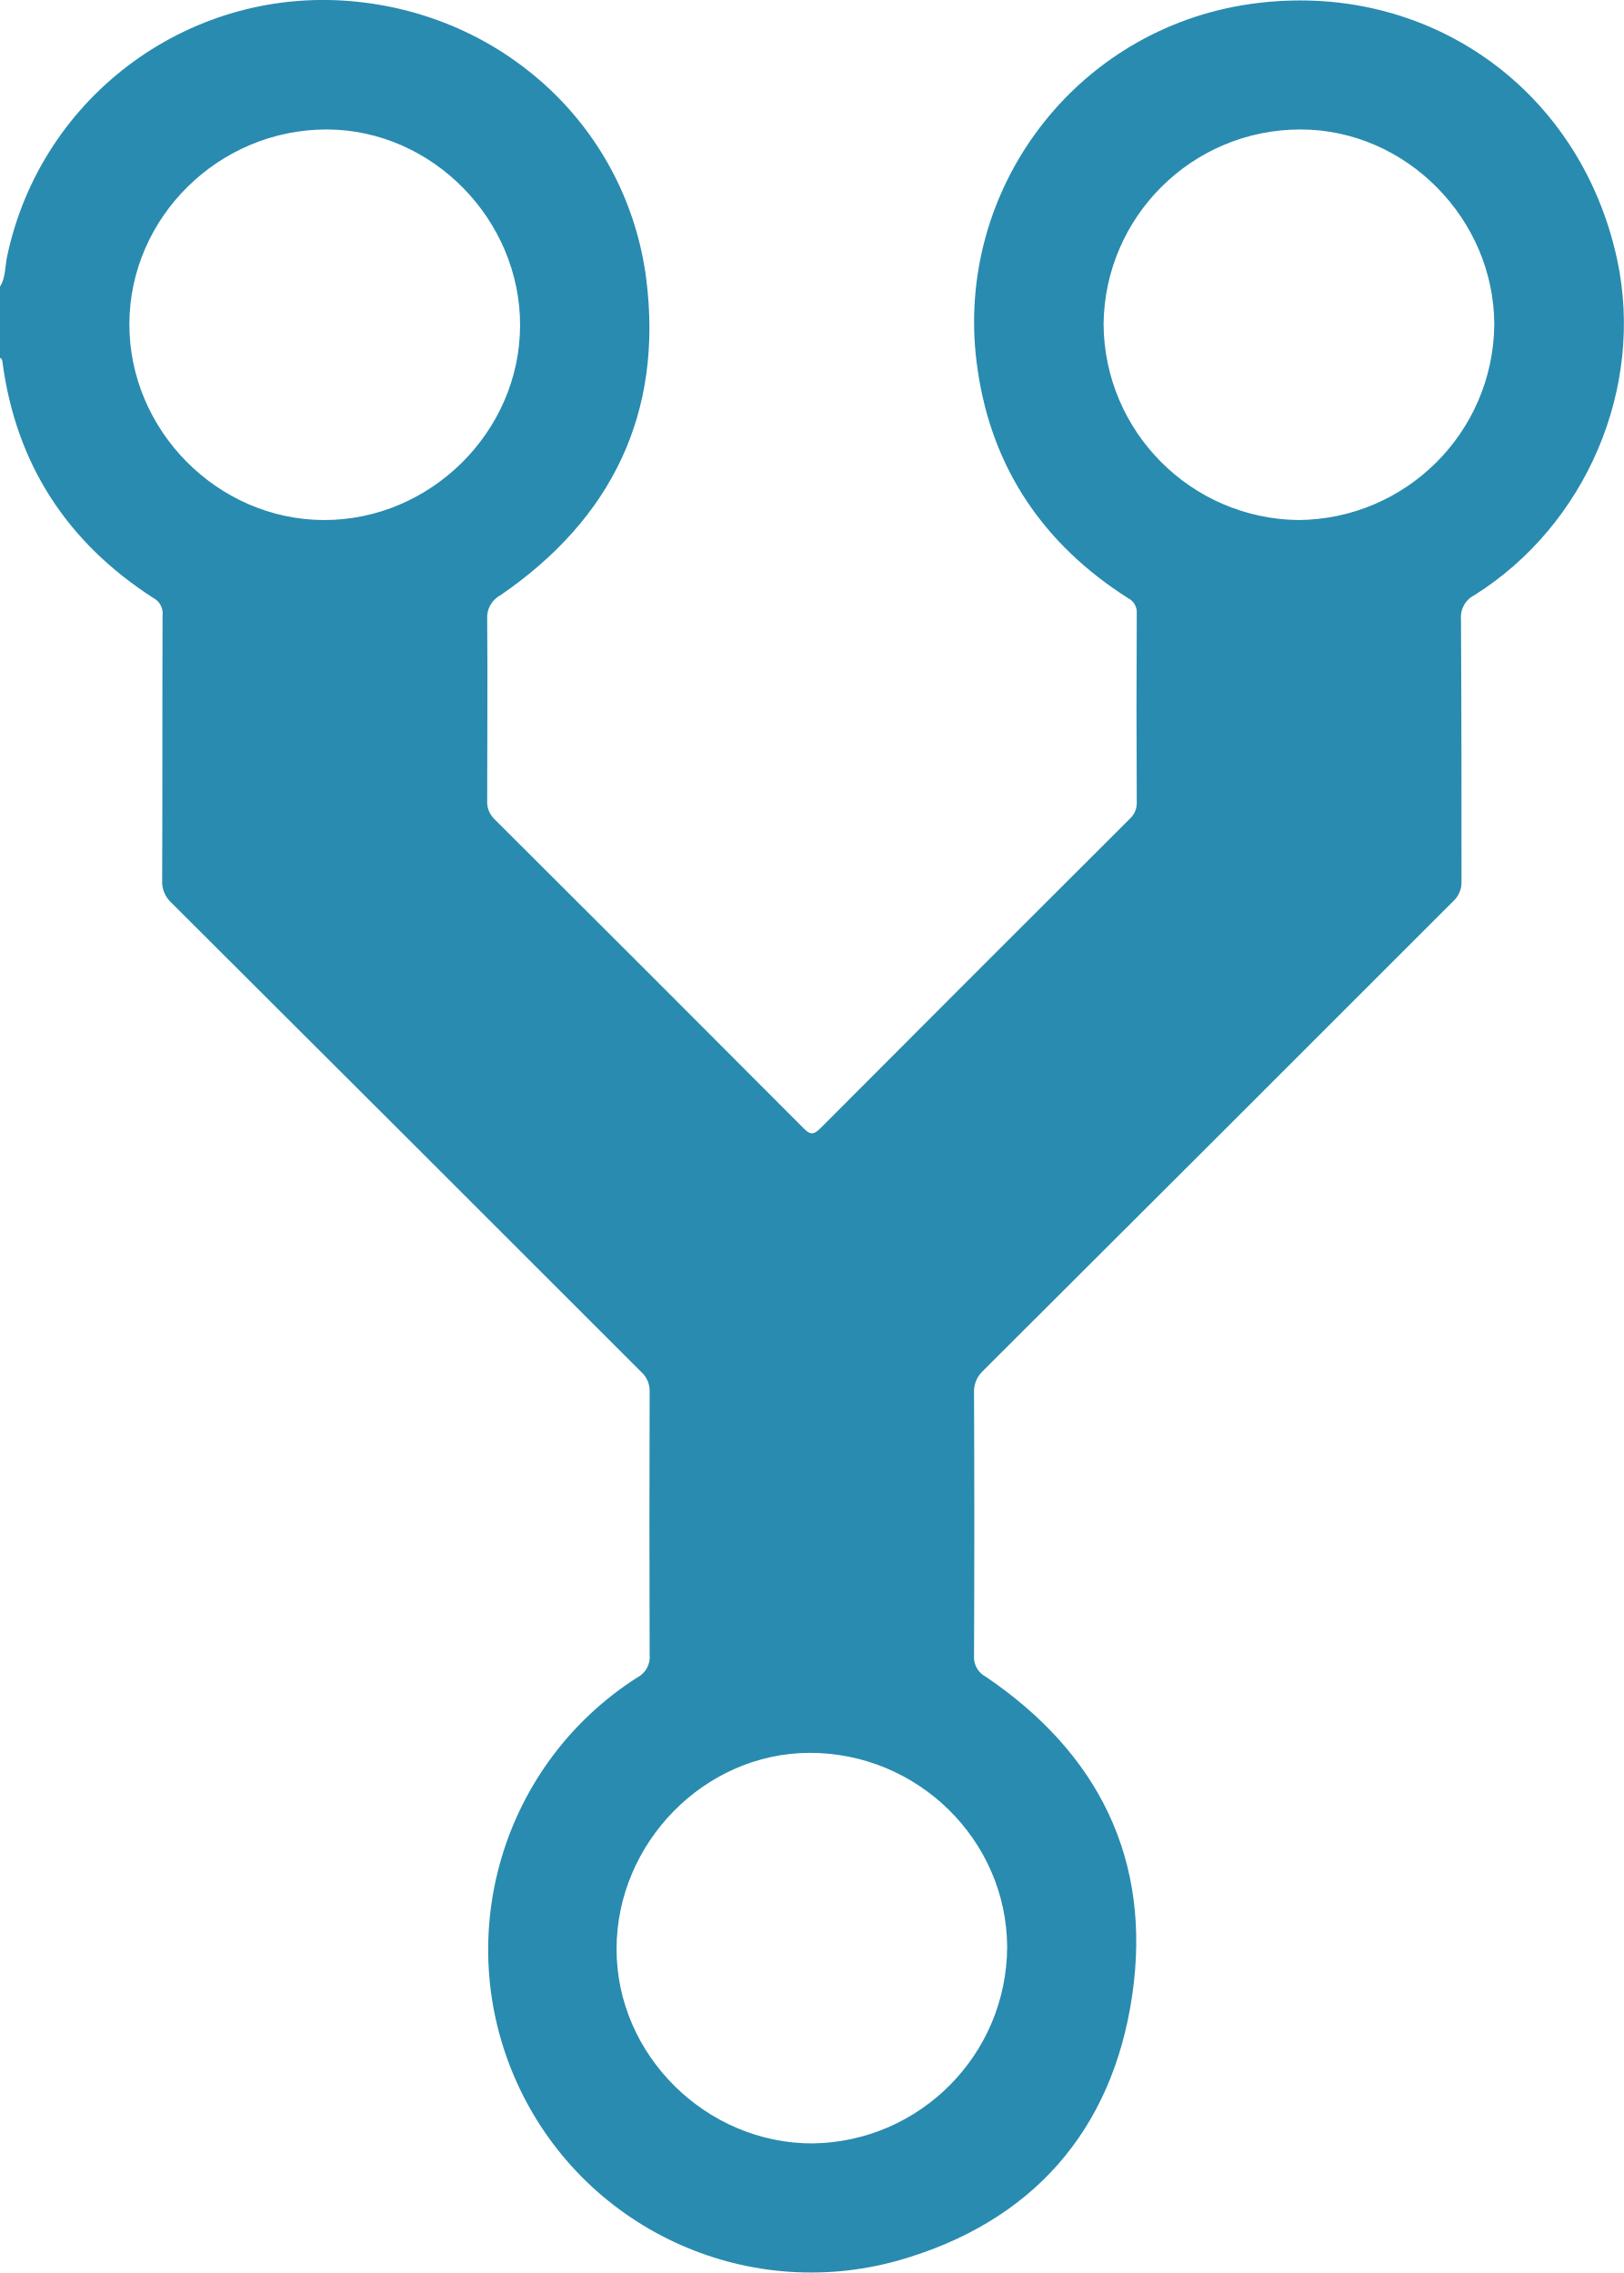
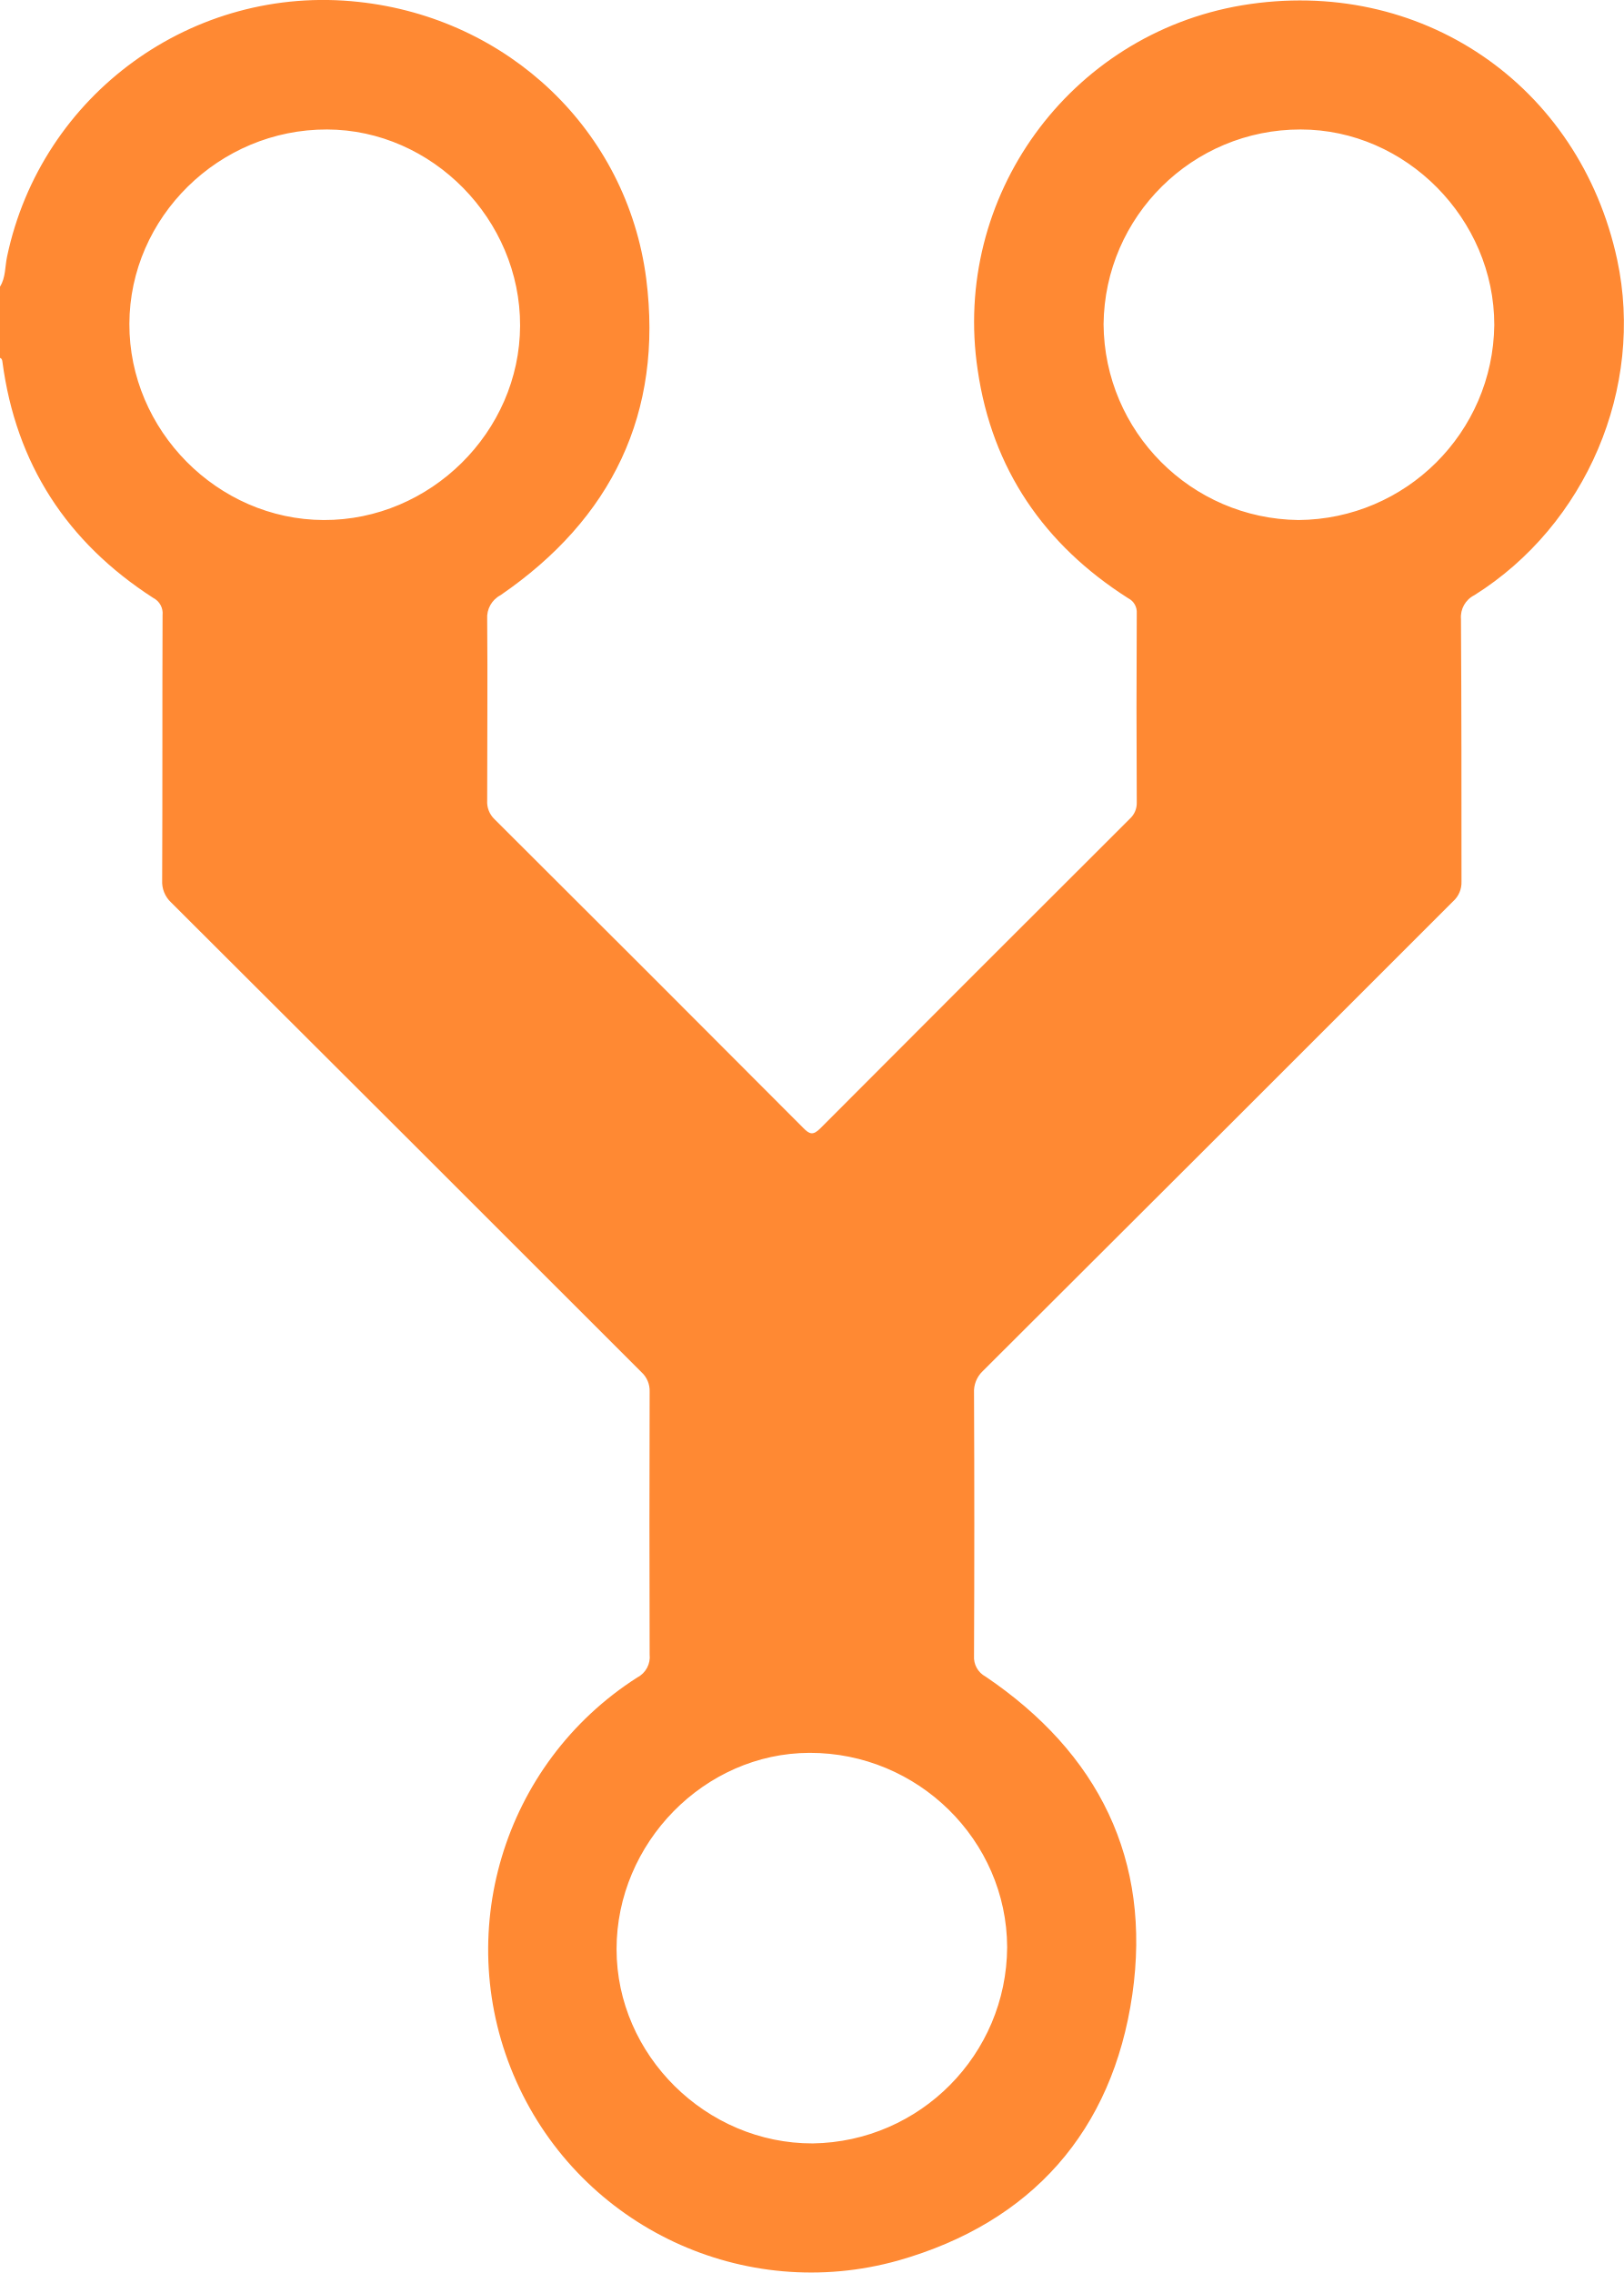
<svg xmlns="http://www.w3.org/2000/svg" width="281.3" height="393.77">
  <g>
-     <rect fill="none" id="canvas_background" height="402" width="582" y="-1" x="-1" />
+     <rect x="-1" y="-1" width="11.016" height="14.621" id="canvas_background" fill="none" />
  </g>
  <g>
-     <path fill="#288baf" id="svg_1" d="m280.13,45c-6.53,-30.35 -34.13,-49.23 -65,-44.08a55.7,55.7 0 0 0 -45.77,63.21c2.49,17.1 11.49,30.24 26.07,39.51a2.7,2.7 0 0 1 1.48,2.6q-0.09,16.37 0,32.74a3.66,3.66 0 0 1 -1.2,2.86q-26.83,26.76 -53.59,53.61c-1.28,1.29 -1.89,1.07 -3,-0.07q-26.67,-26.77 -53.45,-53.45a4.13,4.13 0 0 1 -1.28,-3.27c0,-10.47 0.09,-21 0,-31.42a4.35,4.35 0 0 1 2.31,-4.13c19.29,-13.24 28.19,-31.56 25.24,-54.82c-3.34,-25.75 -23.94,-45.16 -49.82,-47.96a56,56 0 0 0 -60.9,44.15c-0.37,1.73 -0.22,3.6 -1.22,5.18l0,12.34c0.33,0.11 0.38,0.38 0.42,0.68c2.34,17.7 11.18,31.26 26.12,40.9a3,3 0 0 1 1.62,3c-0.06,15.3 0,30.61 -0.07,45.92a4.88,4.88 0 0 0 1.54,3.83q40.77,40.65 81.46,81.36a4.37,4.37 0 0 1 1.44,3.43q-0.07,22.74 0,45.48a4,4 0 0 1 -2.14,4a55.94,55.94 0 0 0 45.23,101c23.06,-6.57 37.09,-22.39 40.52,-46.06c3.37,-23.37 -5.86,-41.86 -25.42,-55.09a3.8,3.8 0 0 1 -2,-3.62q0.1,-22.74 0,-45.48a4.88,4.88 0 0 1 1.53,-3.84q40.77,-40.65 81.46,-81.37a4.38,4.38 0 0 0 1.45,-3.42c0,-15.16 0,-30.32 -0.09,-45.48a4.23,4.23 0 0 1 2.32,-4.13c19.4,-12.18 29.49,-35.97 24.74,-58.11zm-224.06,45.09c-18.4,-0.07 -33.72,-15.55 -33.66,-34s15.52,-33.71 34.24,-33.66c18.21,0.05 33.5,15.6 33.44,34s-15.56,33.72 -34.02,33.66zm118.39,247.23a34.18,34.18 0 0 1 -33.66,34c-18.45,0.06 -34,-15.27 -34,-33.66s15.21,-33.95 33.43,-34c18.77,-0.03 34.16,15.13 34.23,33.66zm50.46,-247.23a34.18,34.18 0 0 1 -33.76,-33.92a34.1,34.1 0 0 1 34.13,-33.74c18.26,0 33.57,15.51 33.55,33.89a34.19,34.19 0 0 1 -33.92,33.77z" class="cls-1" />
+     <path class="cls-1" d="m280.13,45c-6.53,-30.35 -34.13,-49.23 -65,-44.08a55.7,55.7 0 0 0 -45.77,63.21c2.49,17.1 11.49,30.24 26.07,39.51a2.7,2.7 0 0 1 1.48,2.6q-0.09,16.37 0,32.74a3.66,3.66 0 0 1 -1.2,2.86q-26.83,26.76 -53.59,53.61c-1.28,1.29 -1.89,1.07 -3,-0.07q-26.67,-26.77 -53.45,-53.45a4.13,4.13 0 0 1 -1.28,-3.27c0,-10.47 0.09,-21 0,-31.42a4.35,4.35 0 0 1 2.31,-4.13c19.29,-13.24 28.19,-31.56 25.24,-54.82c-3.34,-25.75 -23.94,-45.16 -49.82,-47.96a56,56 0 0 0 -60.9,44.15c-0.37,1.73 -0.22,3.6 -1.22,5.18l0,12.34c0.33,0.11 0.38,0.38 0.42,0.68c2.34,17.7 11.18,31.26 26.12,40.9a3,3 0 0 1 1.62,3c-0.06,15.3 0,30.61 -0.07,45.92a4.88,4.88 0 0 0 1.54,3.83q40.77,40.65 81.46,81.36a4.37,4.37 0 0 1 1.44,3.43q-0.07,22.74 0,45.48a4,4 0 0 1 -2.14,4a55.94,55.94 0 0 0 45.23,101c23.06,-6.57 37.09,-22.39 40.52,-46.06c3.37,-23.37 -5.86,-41.86 -25.42,-55.09a3.8,3.8 0 0 1 -2,-3.62q0.1,-22.74 0,-45.48a4.88,4.88 0 0 1 1.53,-3.84q40.77,-40.65 81.46,-81.37a4.38,4.38 0 0 0 1.45,-3.42c0,-15.16 0,-30.32 -0.09,-45.48a4.23,4.23 0 0 1 2.32,-4.13c19.4,-12.18 29.49,-35.97 24.74,-58.11zm-224.06,45.09c-18.4,-0.07 -33.72,-15.55 -33.66,-34s15.52,-33.71 34.24,-33.66c18.21,0.05 33.5,15.6 33.44,34s-15.56,33.72 -34.02,33.66zm118.39,247.23a34.18,34.18 0 0 1 -33.66,34c-18.45,0.06 -34,-15.27 -34,-33.66s15.21,-33.95 33.43,-34c18.77,-0.03 34.16,15.13 34.23,33.66zm50.46,-247.23a34.18,34.18 0 0 1 -33.76,-33.92a34.1,34.1 0 0 1 34.13,-33.74c18.26,0 33.57,15.51 33.55,33.89a34.19,34.19 0 0 1 -33.92,33.77z" id="svg_1" fill="#ff8933" />
  </g>
</svg>
